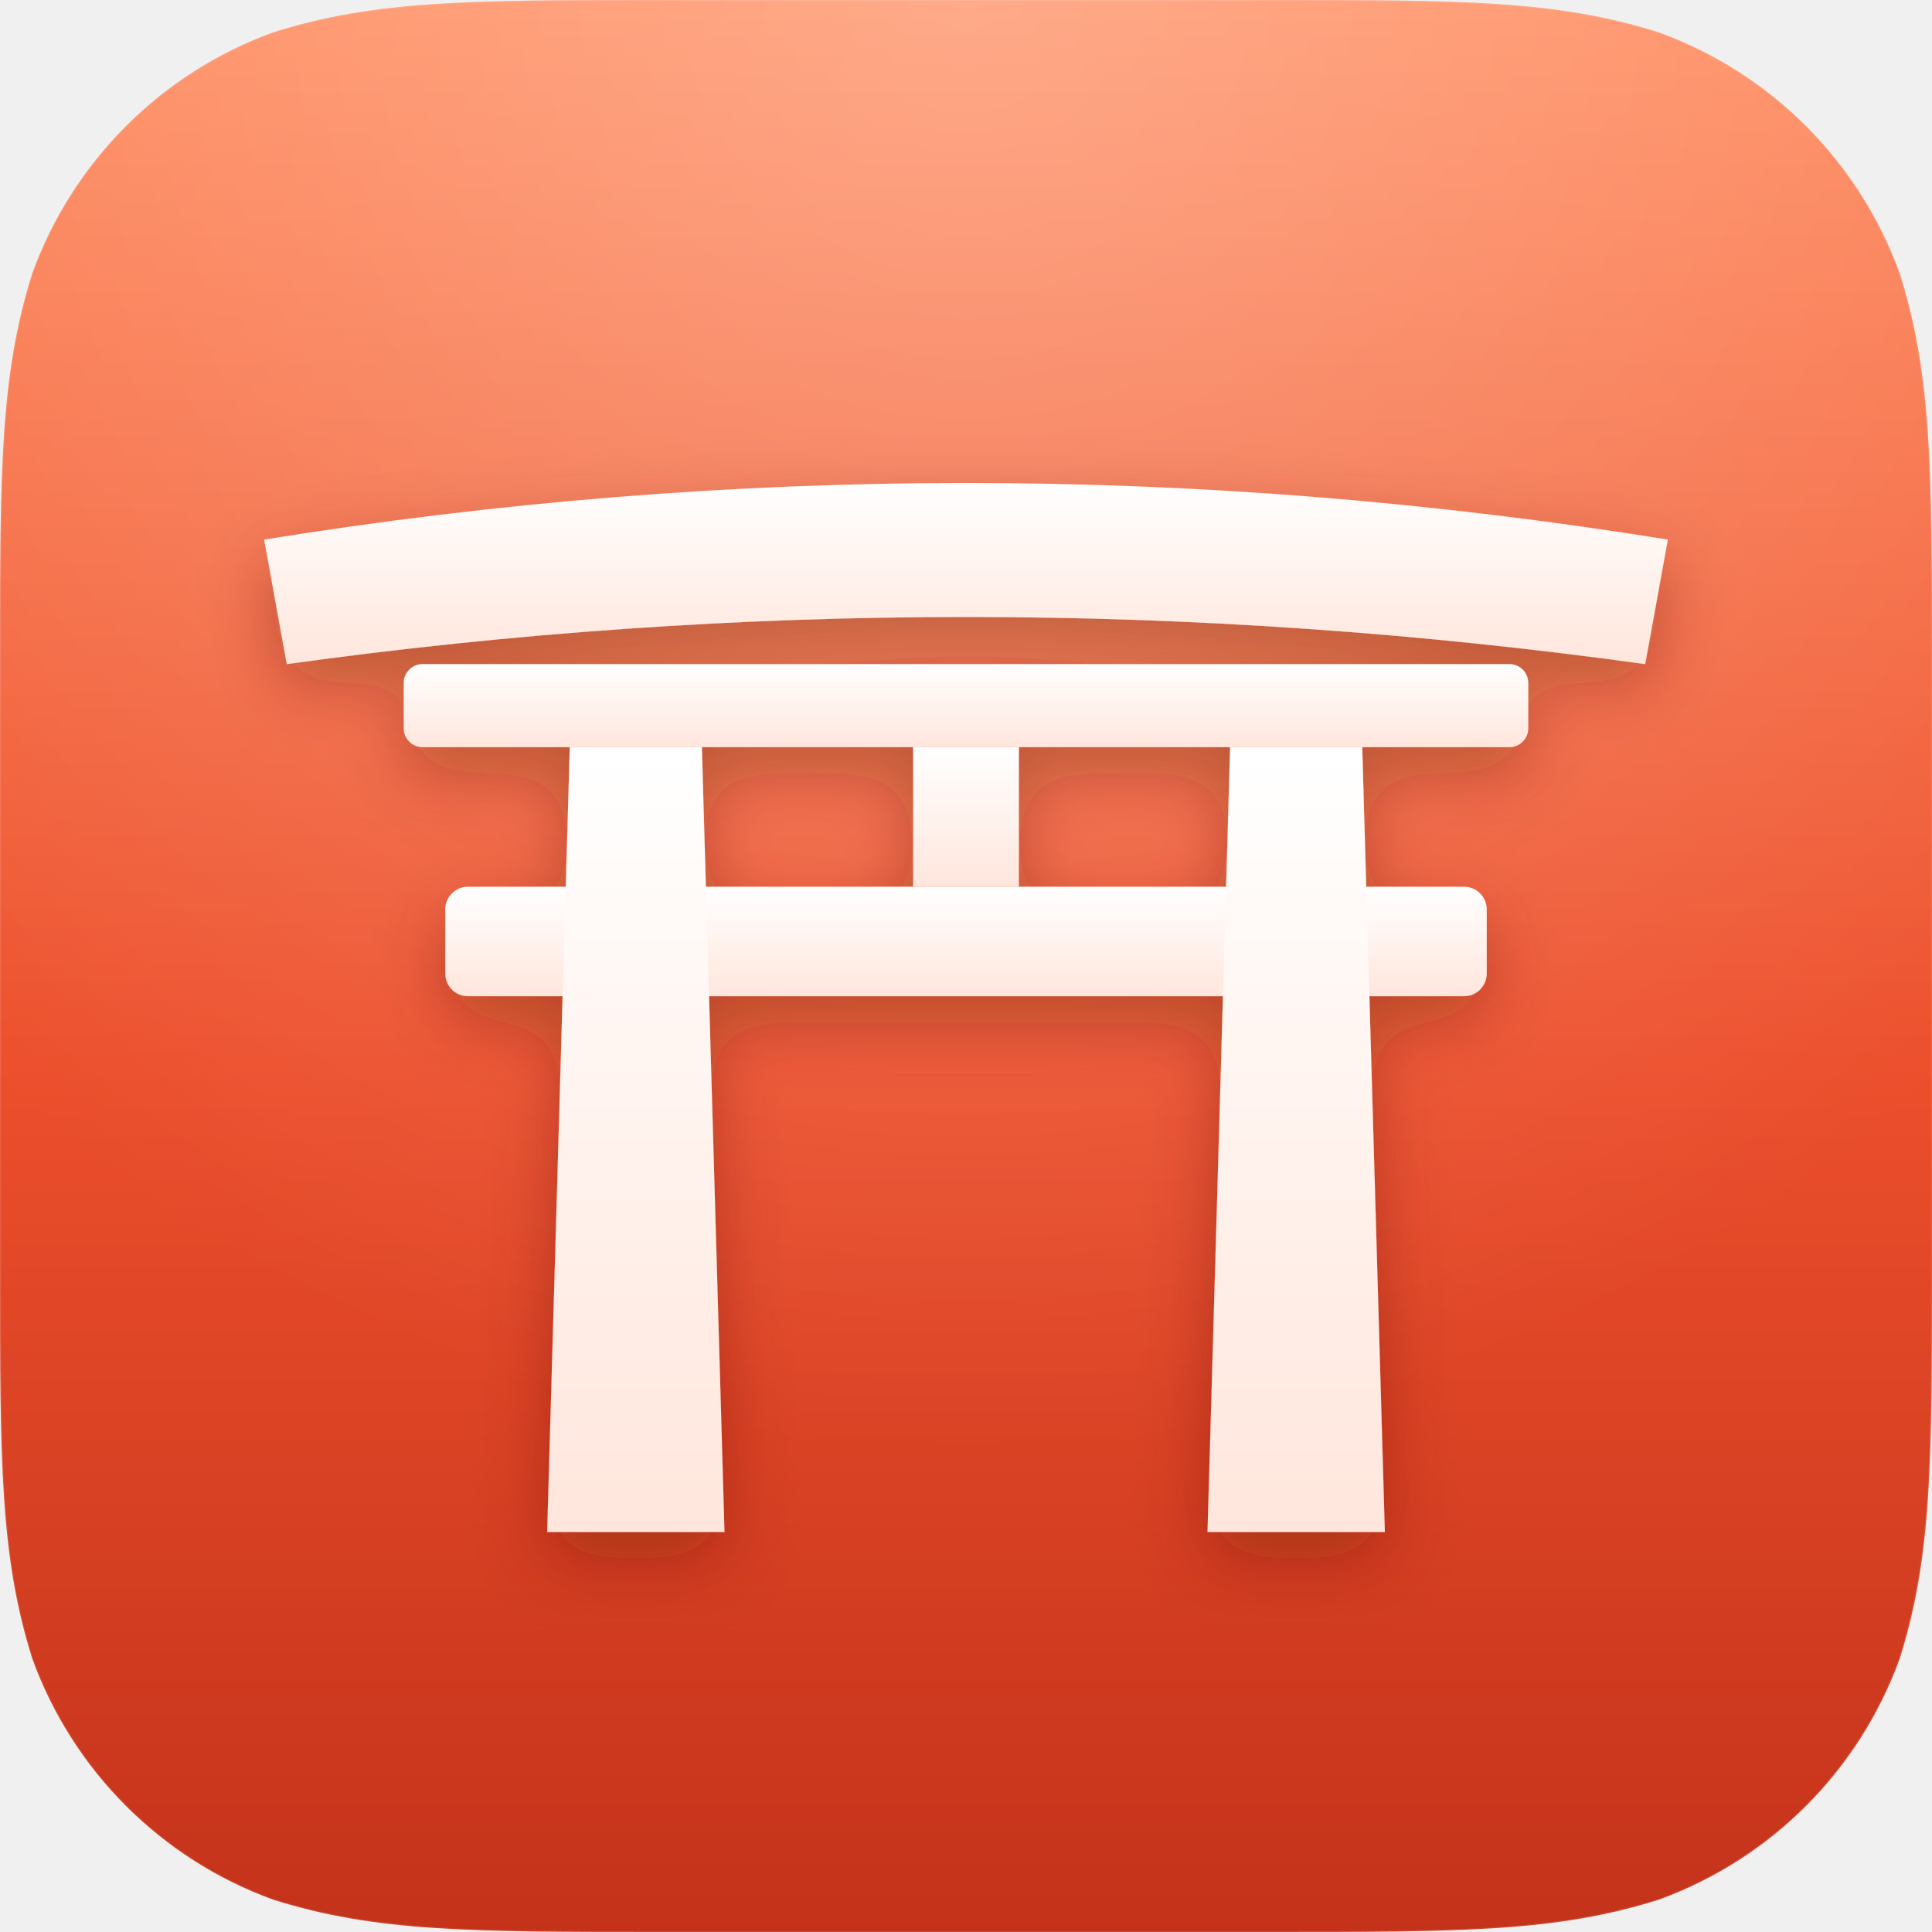
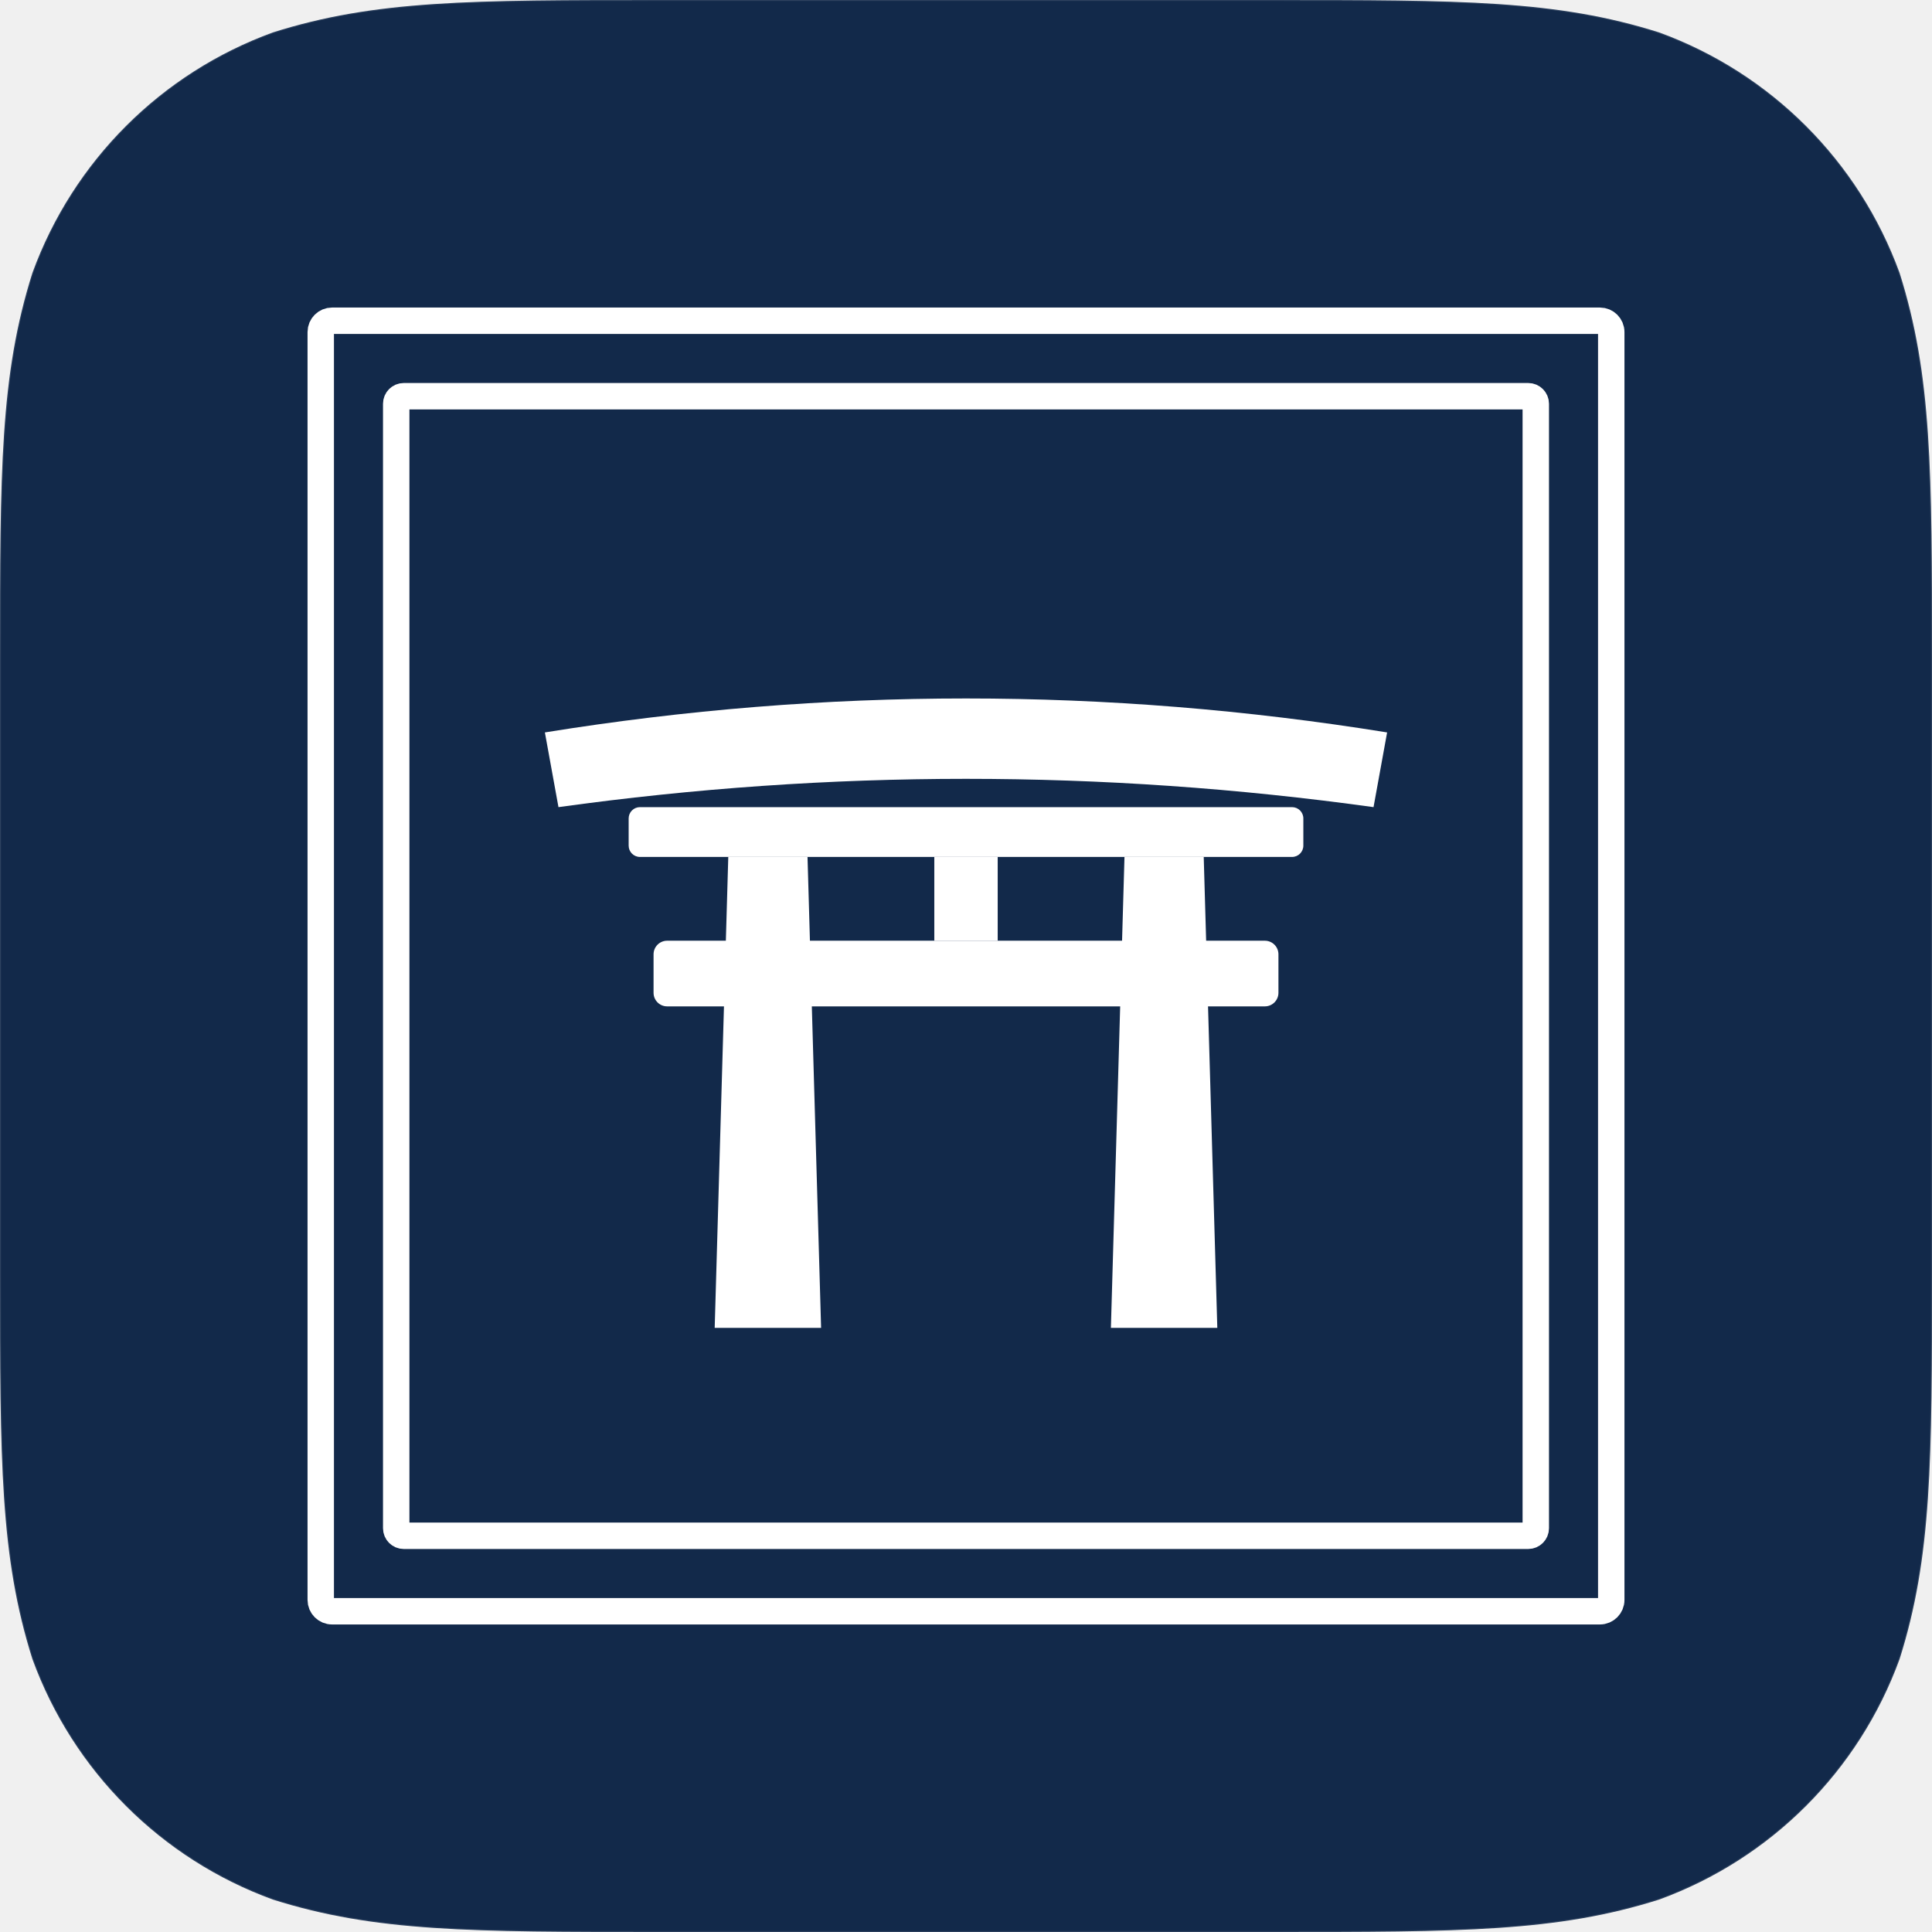
<svg xmlns="http://www.w3.org/2000/svg" viewBox="0 0 1024 1024">
-   <defs>
-     <linearGradient id="bg" x1="0" y1="0" x2="0" y2="1">
-       <stop offset="0" stop-color="#ff8a5c" />
-       <stop offset="0.55" stop-color="#ec4f2c" />
-       <stop offset="1" stop-color="#c3321a" />
-     </linearGradient>
-     <radialGradient id="sheen" cx="0.5" cy="0" r="0.75">
-       <stop offset="0" stop-color="#fff" stop-opacity="0.28" />
-       <stop offset="1" stop-color="#fff" stop-opacity="0" />
-     </radialGradient>
-     <linearGradient id="glyph" x1="0" y1="0" x2="0" y2="1">
-       <stop offset="0" stop-color="#ffffff" />
-       <stop offset="1" stop-color="#ffe6dc" />
-     </linearGradient>
-     <filter id="lift" x="-20%" y="-20%" width="140%" height="150%">
-       <feDropShadow dx="0" dy="14" stdDeviation="18" flood-color="#5c1405" flood-opacity="0.35" />
-     </filter>
-   </defs>
-   <path d="M350.17 0H673.83C774.66 0 825.08 0 879.34 17.16C938.6 38.73 985.27 85.4 1006.84 144.66C1024 198.92 1024 249.34 1024 350.17V673.83C1024 774.66 1024 825.08 1006.84 879.34C985.27 938.6 938.6 985.27 879.34 1006.84C825.08 1024 774.66 1024 673.83 1024H350.17C249.34 1024 198.92 1024 144.66 1006.84C85.4 985.27 38.73 938.6 17.16 879.34C0 825.08 0 774.66 0 673.83V350.17C0 249.34 0 198.92 17.16 144.66C38.73 85.4 85.4 38.73 144.66 17.16C198.92 0 249.34 0 350.17 0Z" fill="url(#bg)" />
-   <path d="M350.17 0H673.83C774.66 0 825.08 0 879.34 17.16C938.6 38.73 985.27 85.4 1006.84 144.66C1024 198.92 1024 249.34 1024 350.17V673.83C1024 774.66 1024 825.08 1006.84 879.34C985.27 938.6 938.6 985.27 879.34 1006.84C825.08 1024 774.66 1024 673.83 1024H350.17C249.34 1024 198.92 1024 144.66 1006.84C85.4 985.27 38.73 938.6 17.16 879.34C0 825.08 0 774.66 0 673.83V350.17C0 249.34 0 198.92 17.16 144.66C38.73 85.4 85.4 38.73 144.66 17.16C198.92 0 249.34 0 350.17 0Z" fill="url(#sheen)" />
-   <g fill="url(#glyph)" filter="url(#lift)">
+   <path d="M350.17 0H673.83C774.66 0 825.08 0 879.34 17.16C938.6 38.73 985.27 85.4 1006.84 144.66C1024 198.92 1024 249.34 1024 350.17V673.83C1024 774.66 1024 825.08 1006.84 879.34C985.27 938.6 938.6 985.27 879.34 1006.84C825.08 1024 774.66 1024 673.83 1024H350.17C249.34 1024 198.92 1024 144.66 1006.84C85.4 985.27 38.73 938.6 17.16 879.34C0 825.08 0 774.66 0 673.83V350.17C0 249.34 0 198.92 17.16 144.66C38.73 85.4 85.4 38.73 144.66 17.16C198.92 0 249.34 0 350.17 0Z" fill="#12294a" />
+   <g fill="none" stroke="#ffffff" stroke-width="14">
+     <rect x="170" y="170" width="684" height="684" rx="6" />
+     <rect x="210" y="210" width="604" height="604" rx="4" />
+   </g>
+   <g fill="#ffffff" transform="translate(512 528) scale(0.6) translate(-512 -519)">
    <path d="M140 286 Q512 226 884 286 L872 352 Q512 302 152 352 Z" />
    <rect x="214" y="352" width="596" height="44" rx="10" />
    <rect x="236" y="470" width="552" height="58" rx="12" />
    <rect x="484" y="396" width="56" height="74" />
    <path d="M302 396 H372 L384 812 H290 Z" />
    <path d="M652 396 H722 L734 812 H640 Z" />
  </g>
  <path d="M350.17 0H673.83C774.66 0 825.08 0 879.34 17.16C938.6 38.73 985.27 85.4 1006.84 144.66C1024 198.92 1024 249.34 1024 350.17V673.83C1024 774.66 1024 825.08 1006.84 879.34C985.27 938.6 938.6 985.27 879.34 1006.84C825.08 1024 774.66 1024 673.83 1024H350.17C249.34 1024 198.92 1024 144.66 1006.84C85.4 985.27 38.73 938.6 17.16 879.34C0 825.08 0 774.66 0 673.83V350.17C0 249.34 0 198.92 17.16 144.66C38.73 85.4 85.4 38.73 144.66 17.16C198.92 0 249.34 0 350.17 0Z" fill="none" stroke="#fff" stroke-opacity="0.12" stroke-width="1" vector-effect="non-scaling-stroke" />
</svg>
